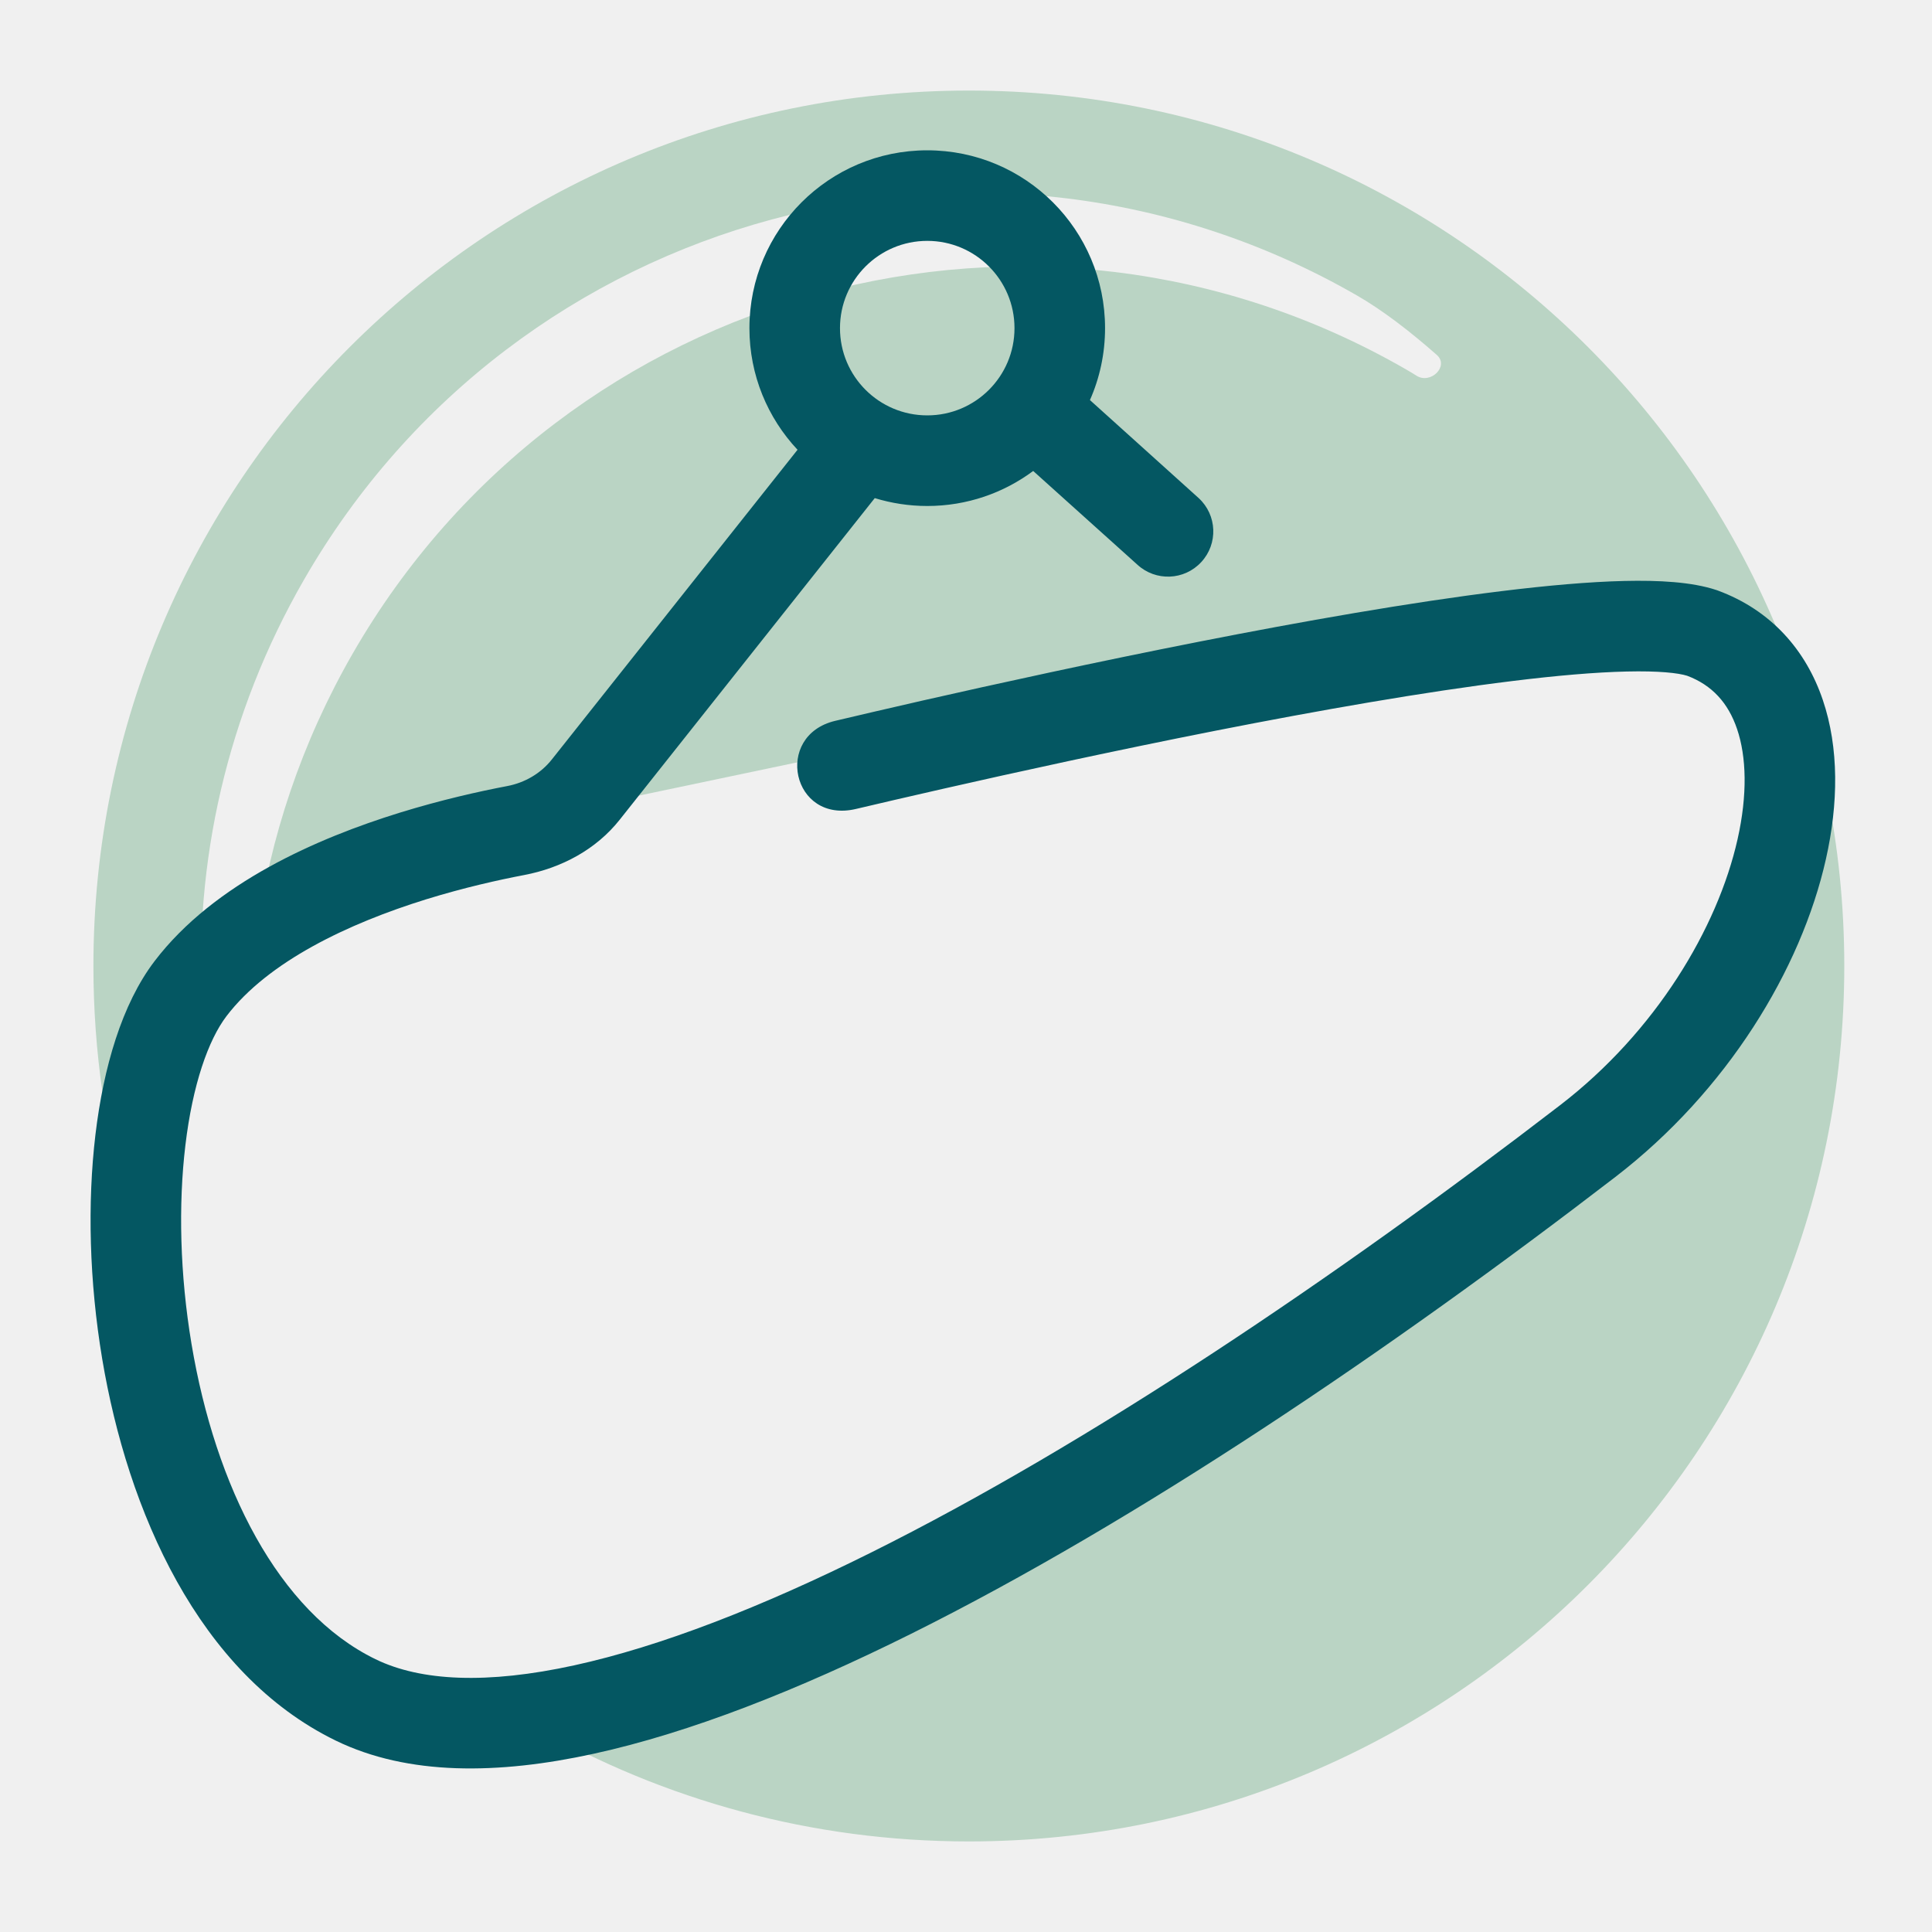
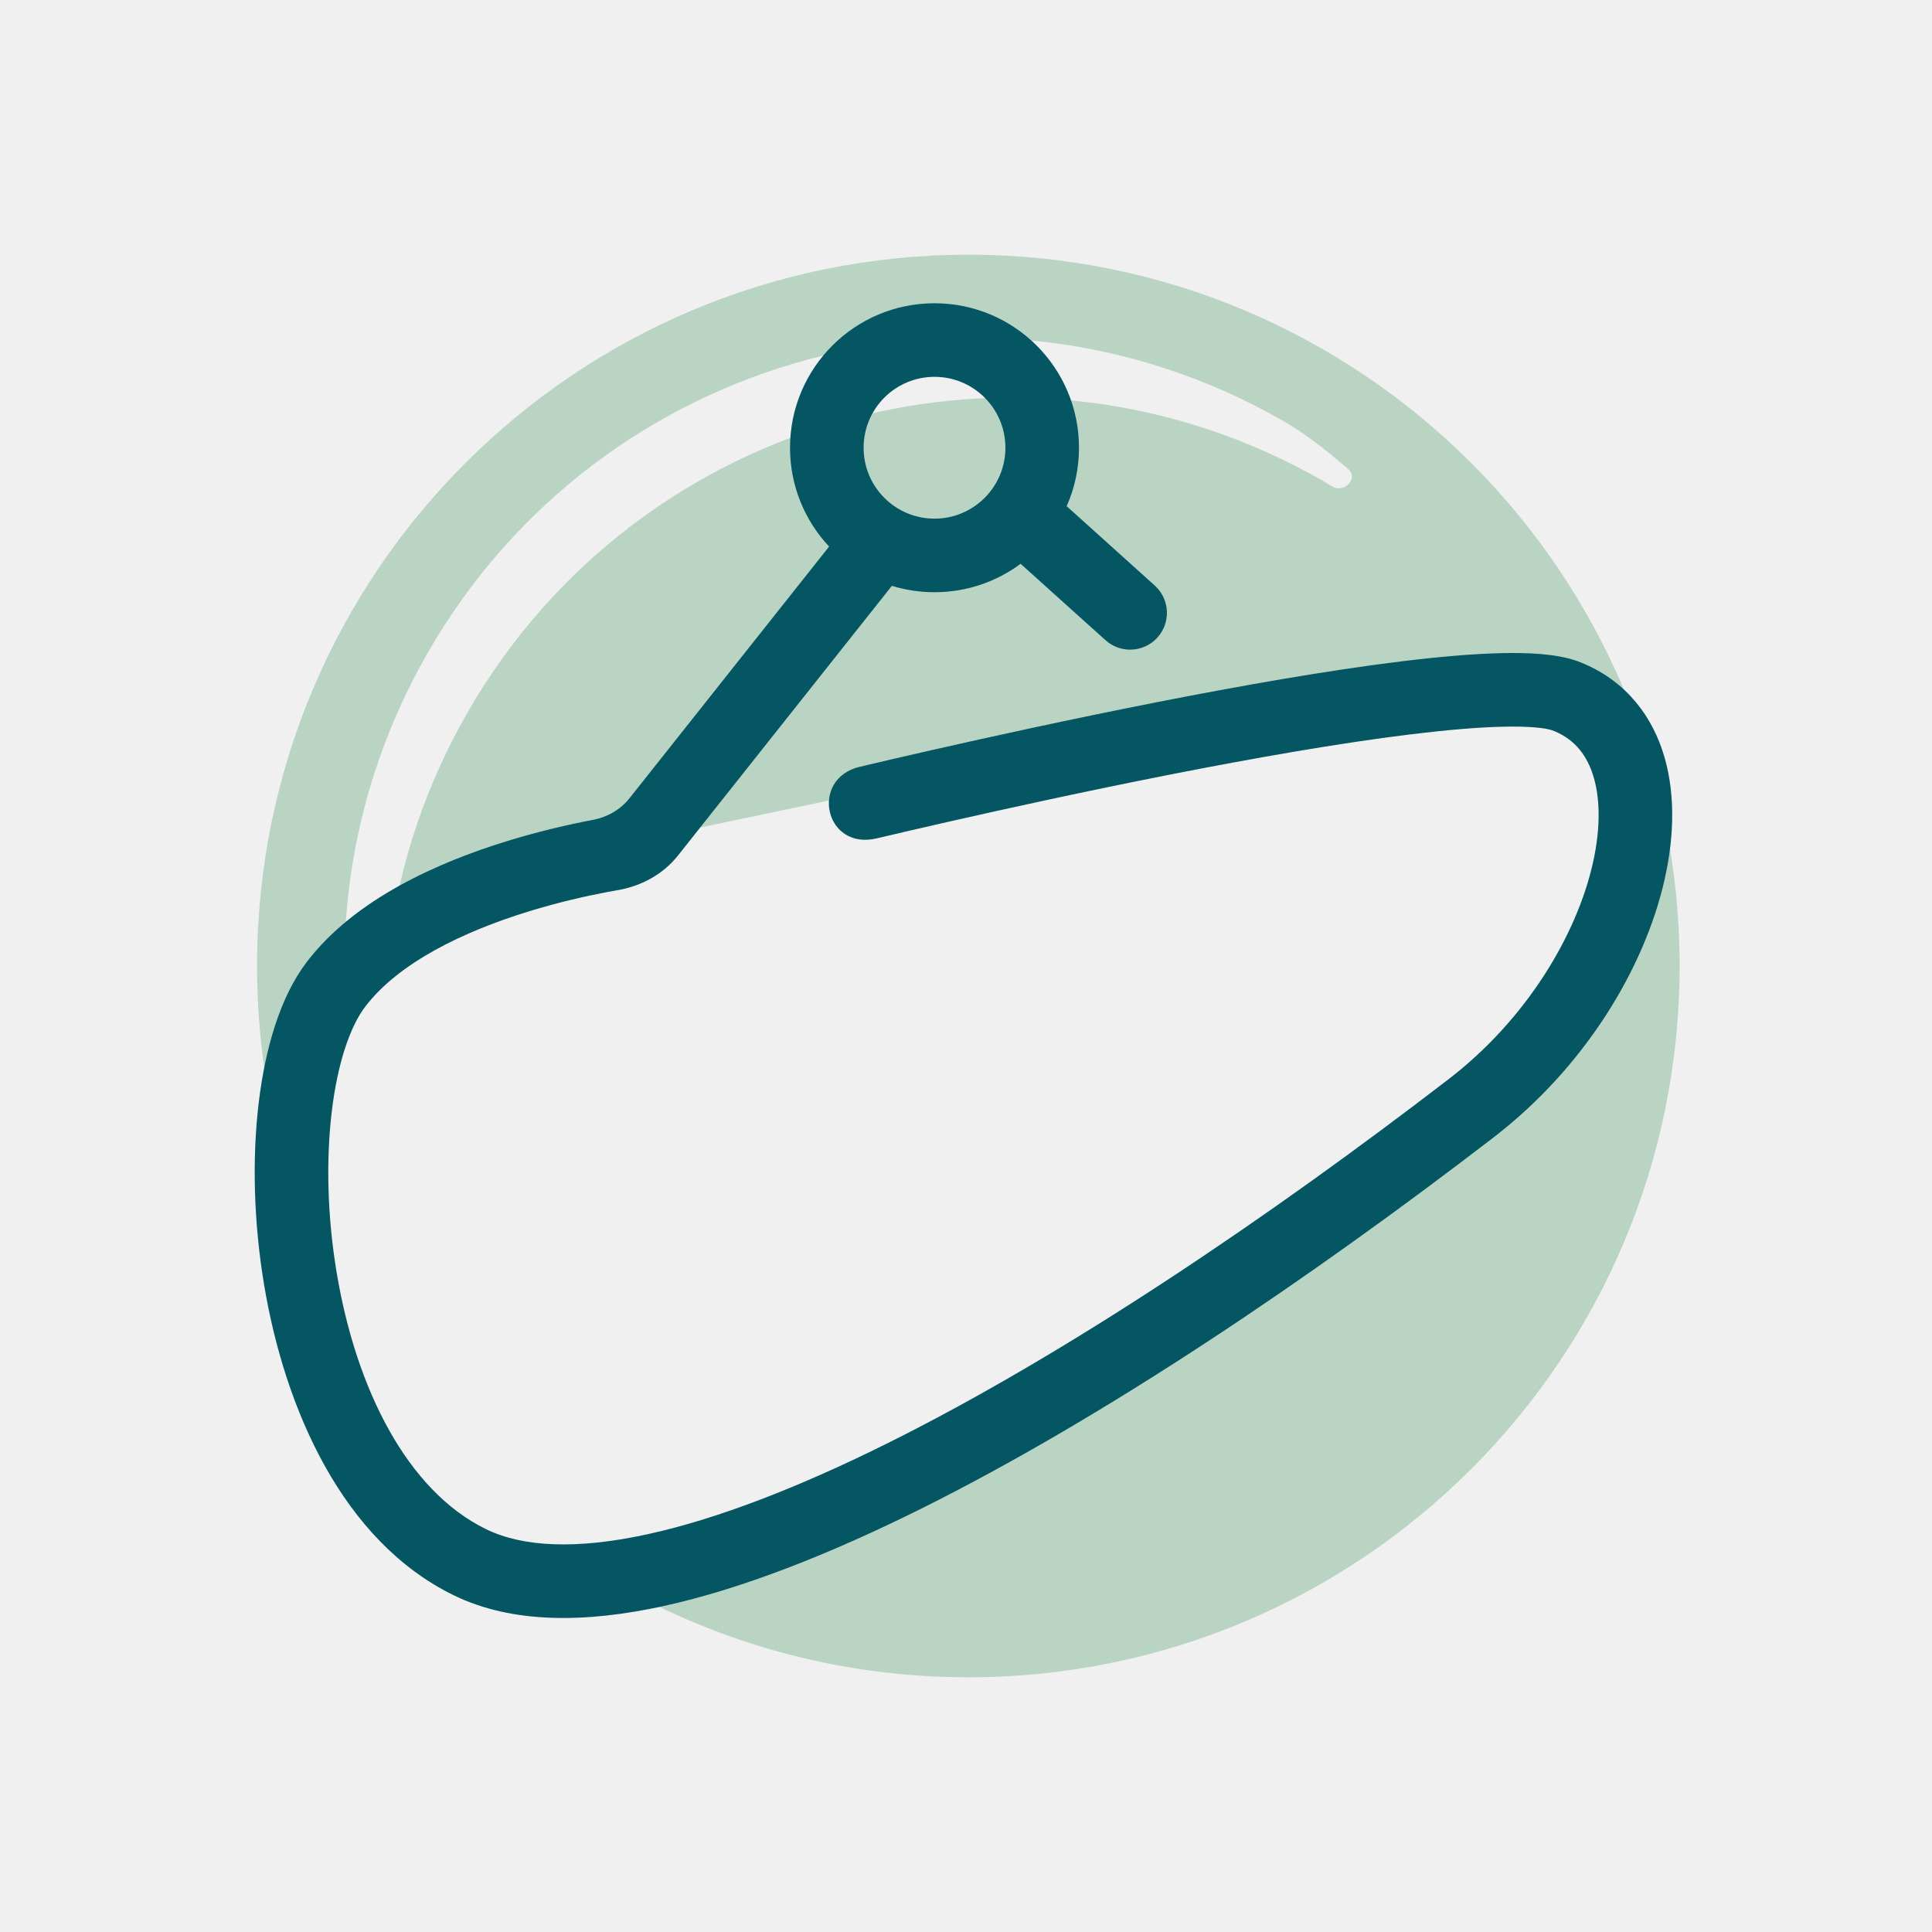
- <svg xmlns="http://www.w3.org/2000/svg" width="40" height="40" viewBox="0 0 40 40" fill="none">
-   <g clip-path="url(#clip0_177_1445)">
-     <path d="M38.184 20C38.184 30.01 30.07 38.125 20.059 38.125C16.801 38.125 13.744 37.265 11.102 35.761L11.309 35.781L20.216 31.875L32.091 24.688L36.778 18.906V14.375L34.122 12.656L26.934 13.594L11.309 16.875L5.316 19.334C5.588 17.346 6.241 15.376 7.303 13.53C11.704 5.883 21.464 3.247 29.104 7.644C29.177 7.686 29.252 7.731 29.328 7.779C29.623 7.964 30.009 7.578 29.747 7.348C29.186 6.854 28.622 6.421 28.094 6.117C20.454 1.721 10.693 4.356 6.293 12.004C4.689 14.791 4.018 17.861 4.184 20.849L3.028 22.5L2.67 25.128C2.191 23.502 1.934 21.781 1.934 20C1.934 9.99 10.049 1.875 20.059 1.875C30.07 1.875 38.184 9.99 38.184 20Z" fill="#BAD4C4" />
-     <path fill-rule="evenodd" clip-rule="evenodd" d="M21.391 9.751C20.779 10.206 20.02 10.476 19.198 10.476C18.819 10.476 18.454 10.418 18.111 10.313L12.829 16.973C12.34 17.589 11.624 17.97 10.851 18.117C10.325 18.217 9.604 18.378 8.824 18.619C7.214 19.119 5.555 19.903 4.69 21.037C4.313 21.532 3.988 22.454 3.838 23.713C3.691 24.943 3.724 26.386 3.965 27.825C4.459 30.773 5.759 33.372 7.774 34.352C8.713 34.809 10.083 34.874 11.889 34.479C13.676 34.088 15.761 33.276 18.026 32.148C22.553 29.894 27.66 26.45 32.301 22.881C34.278 21.361 35.56 19.219 35.975 17.373C36.182 16.451 36.159 15.667 35.964 15.093C35.781 14.554 35.447 14.185 34.931 13.991C34.746 13.933 34.343 13.887 33.677 13.903C33.028 13.918 32.224 13.987 31.312 14.1C29.49 14.323 27.3 14.709 25.18 15.126C23.064 15.543 21.031 15.989 19.526 16.331C18.774 16.502 18.155 16.646 17.724 16.748C16.395 17.063 16.01 15.227 17.293 14.924C17.728 14.821 18.353 14.675 19.111 14.502C20.627 14.158 22.678 13.708 24.818 13.287C26.955 12.866 29.195 12.471 31.084 12.239C32.026 12.123 32.898 12.045 33.633 12.028C34.337 12.012 35.025 12.046 35.536 12.216L35.549 12.22L35.562 12.225C36.672 12.633 37.392 13.465 37.739 14.491C38.077 15.486 38.062 16.64 37.804 17.785C37.29 20.075 35.754 22.591 33.444 24.368C28.755 27.973 23.54 31.497 18.862 33.827C16.524 34.991 14.285 35.874 12.29 36.31C10.315 36.742 8.447 36.765 6.953 36.038C4.103 34.651 2.641 31.268 2.116 28.135C1.848 26.533 1.807 24.911 1.976 23.491C2.142 22.099 2.525 20.786 3.199 19.901C4.439 18.273 6.592 17.348 8.269 16.828C9.133 16.561 9.925 16.384 10.5 16.275C10.864 16.206 11.196 16.014 11.426 15.723L16.512 9.312C15.894 8.653 15.516 7.768 15.516 6.794C15.516 4.76 17.164 3.112 19.198 3.112C21.231 3.112 22.879 4.76 22.879 6.794C22.879 7.324 22.767 7.828 22.566 8.283L24.818 10.313C25.199 10.664 25.223 11.257 24.871 11.637C24.52 12.018 23.927 12.041 23.547 11.69L21.391 9.751ZM21.004 6.794C21.004 7.792 20.195 8.6 19.198 8.6C18.2 8.6 17.391 7.792 17.391 6.794C17.391 5.796 18.2 4.987 19.198 4.987C20.195 4.987 21.004 5.796 21.004 6.794Z" fill="#045762" />
-   </g>
-   <defs>
-     <clipPath id="clip0_177_1445">
-       <rect width="40" height="40" fill="white" />
-     </clipPath>
-   </defs>
+ <svg xmlns="http://www.w3.org/2000/svg" width="256" height="256" viewBox="0 0 256 256" fill="none">
+   <path d="M222.559 128C222.559 180.053 180.362 222.25 128.309 222.25C111.367 222.25 95.469 217.78 81.73 209.955L82.809 210.063L129.121 189.75L190.871 152.375L215.246 122.313V98.75L201.434 89.812L164.059 94.688L82.809 111.75L51.644 124.535C53.056 114.2 56.451 103.957 61.976 94.356C84.858 54.591 135.613 40.886 175.34 63.746C175.723 63.966 176.112 64.202 176.507 64.451C178.039 65.415 180.046 63.404 178.687 62.209C175.766 59.639 172.832 57.388 170.087 55.809C130.36 32.949 79.605 46.653 56.723 86.419C48.381 100.916 44.895 116.875 45.758 132.412L39.746 141L37.883 154.663C35.394 146.209 34.059 137.26 34.059 128C34.059 75.947 76.256 33.75 128.309 33.75C180.362 33.75 222.559 75.947 222.559 128Z" fill="#BAD4C4" />
+   <path fill-rule="evenodd" clip-rule="evenodd" d="M135.235 74.704C132.049 77.072 128.101 78.473 123.827 78.473C121.86 78.473 119.963 78.176 118.178 77.626L89.831 113.366C87.851 115.862 84.957 117.426 81.816 117.957C81.352 118.036 80.887 118.119 80.423 118.207C77.689 118.728 73.943 119.563 69.887 120.82C61.514 123.416 52.884 127.494 48.391 133.392C46.428 135.968 44.739 140.763 43.958 147.307C43.194 153.704 43.366 161.207 44.62 168.69C47.189 184.022 53.948 197.537 64.423 202.632C69.305 205.008 76.432 205.344 85.825 203.29C95.113 201.259 105.955 197.037 117.734 191.171C141.275 179.449 167.832 161.537 191.964 142.982C202.244 135.079 208.913 123.937 211.069 114.342C212.147 109.544 212.025 105.469 211.012 102.484C210.061 99.68 208.327 97.763 205.64 96.753C204.678 96.451 202.586 96.212 199.122 96.293C195.747 96.372 191.567 96.734 186.824 97.317C177.347 98.482 165.962 100.486 154.939 102.657C143.932 104.824 133.361 107.143 125.537 108.92C121.627 109.809 118.407 110.561 116.166 111.091C109.252 112.726 107.254 103.18 113.922 101.603C116.186 101.067 119.435 100.308 123.377 99.413C131.258 97.622 141.926 95.282 153.055 93.091C164.167 90.903 175.816 88.847 185.634 87.64C190.538 87.037 195.07 86.635 198.894 86.546C202.552 86.46 206.128 86.637 208.785 87.523L208.854 87.546L208.923 87.571C214.695 89.69 218.436 94.019 220.246 99.351C222.002 104.53 221.92 110.526 220.582 116.48C217.906 128.389 209.919 141.476 197.907 150.712C173.526 169.458 146.41 187.784 122.08 199.899C109.925 205.951 98.283 210.546 87.908 212.815C77.639 215.06 67.924 215.178 60.157 211.4C45.333 204.188 37.734 186.593 35.004 170.301C33.608 161.973 33.395 153.536 34.277 146.151C35.141 138.914 37.128 132.086 40.635 127.483C47.082 119.021 58.28 114.211 67 111.508C71.491 110.115 75.608 109.199 78.6 108.629C80.495 108.269 82.219 107.274 83.417 105.763L109.86 72.422C106.649 68.998 104.682 64.393 104.682 59.328C104.682 48.755 113.254 40.183 123.827 40.183C134.4 40.183 142.972 48.755 142.972 59.328C142.972 62.084 142.389 64.704 141.341 67.072L153.055 77.626C155.033 79.452 155.157 82.536 153.331 84.514C151.504 86.493 148.42 86.616 146.442 84.79L135.235 74.704ZM133.222 59.328C133.222 64.516 129.015 68.723 123.827 68.723C118.638 68.723 114.432 64.516 114.432 59.328C114.432 54.139 118.638 49.933 123.827 49.933C129.015 49.933 133.222 54.139 133.222 59.328Z" fill="#045762" />
</svg>
